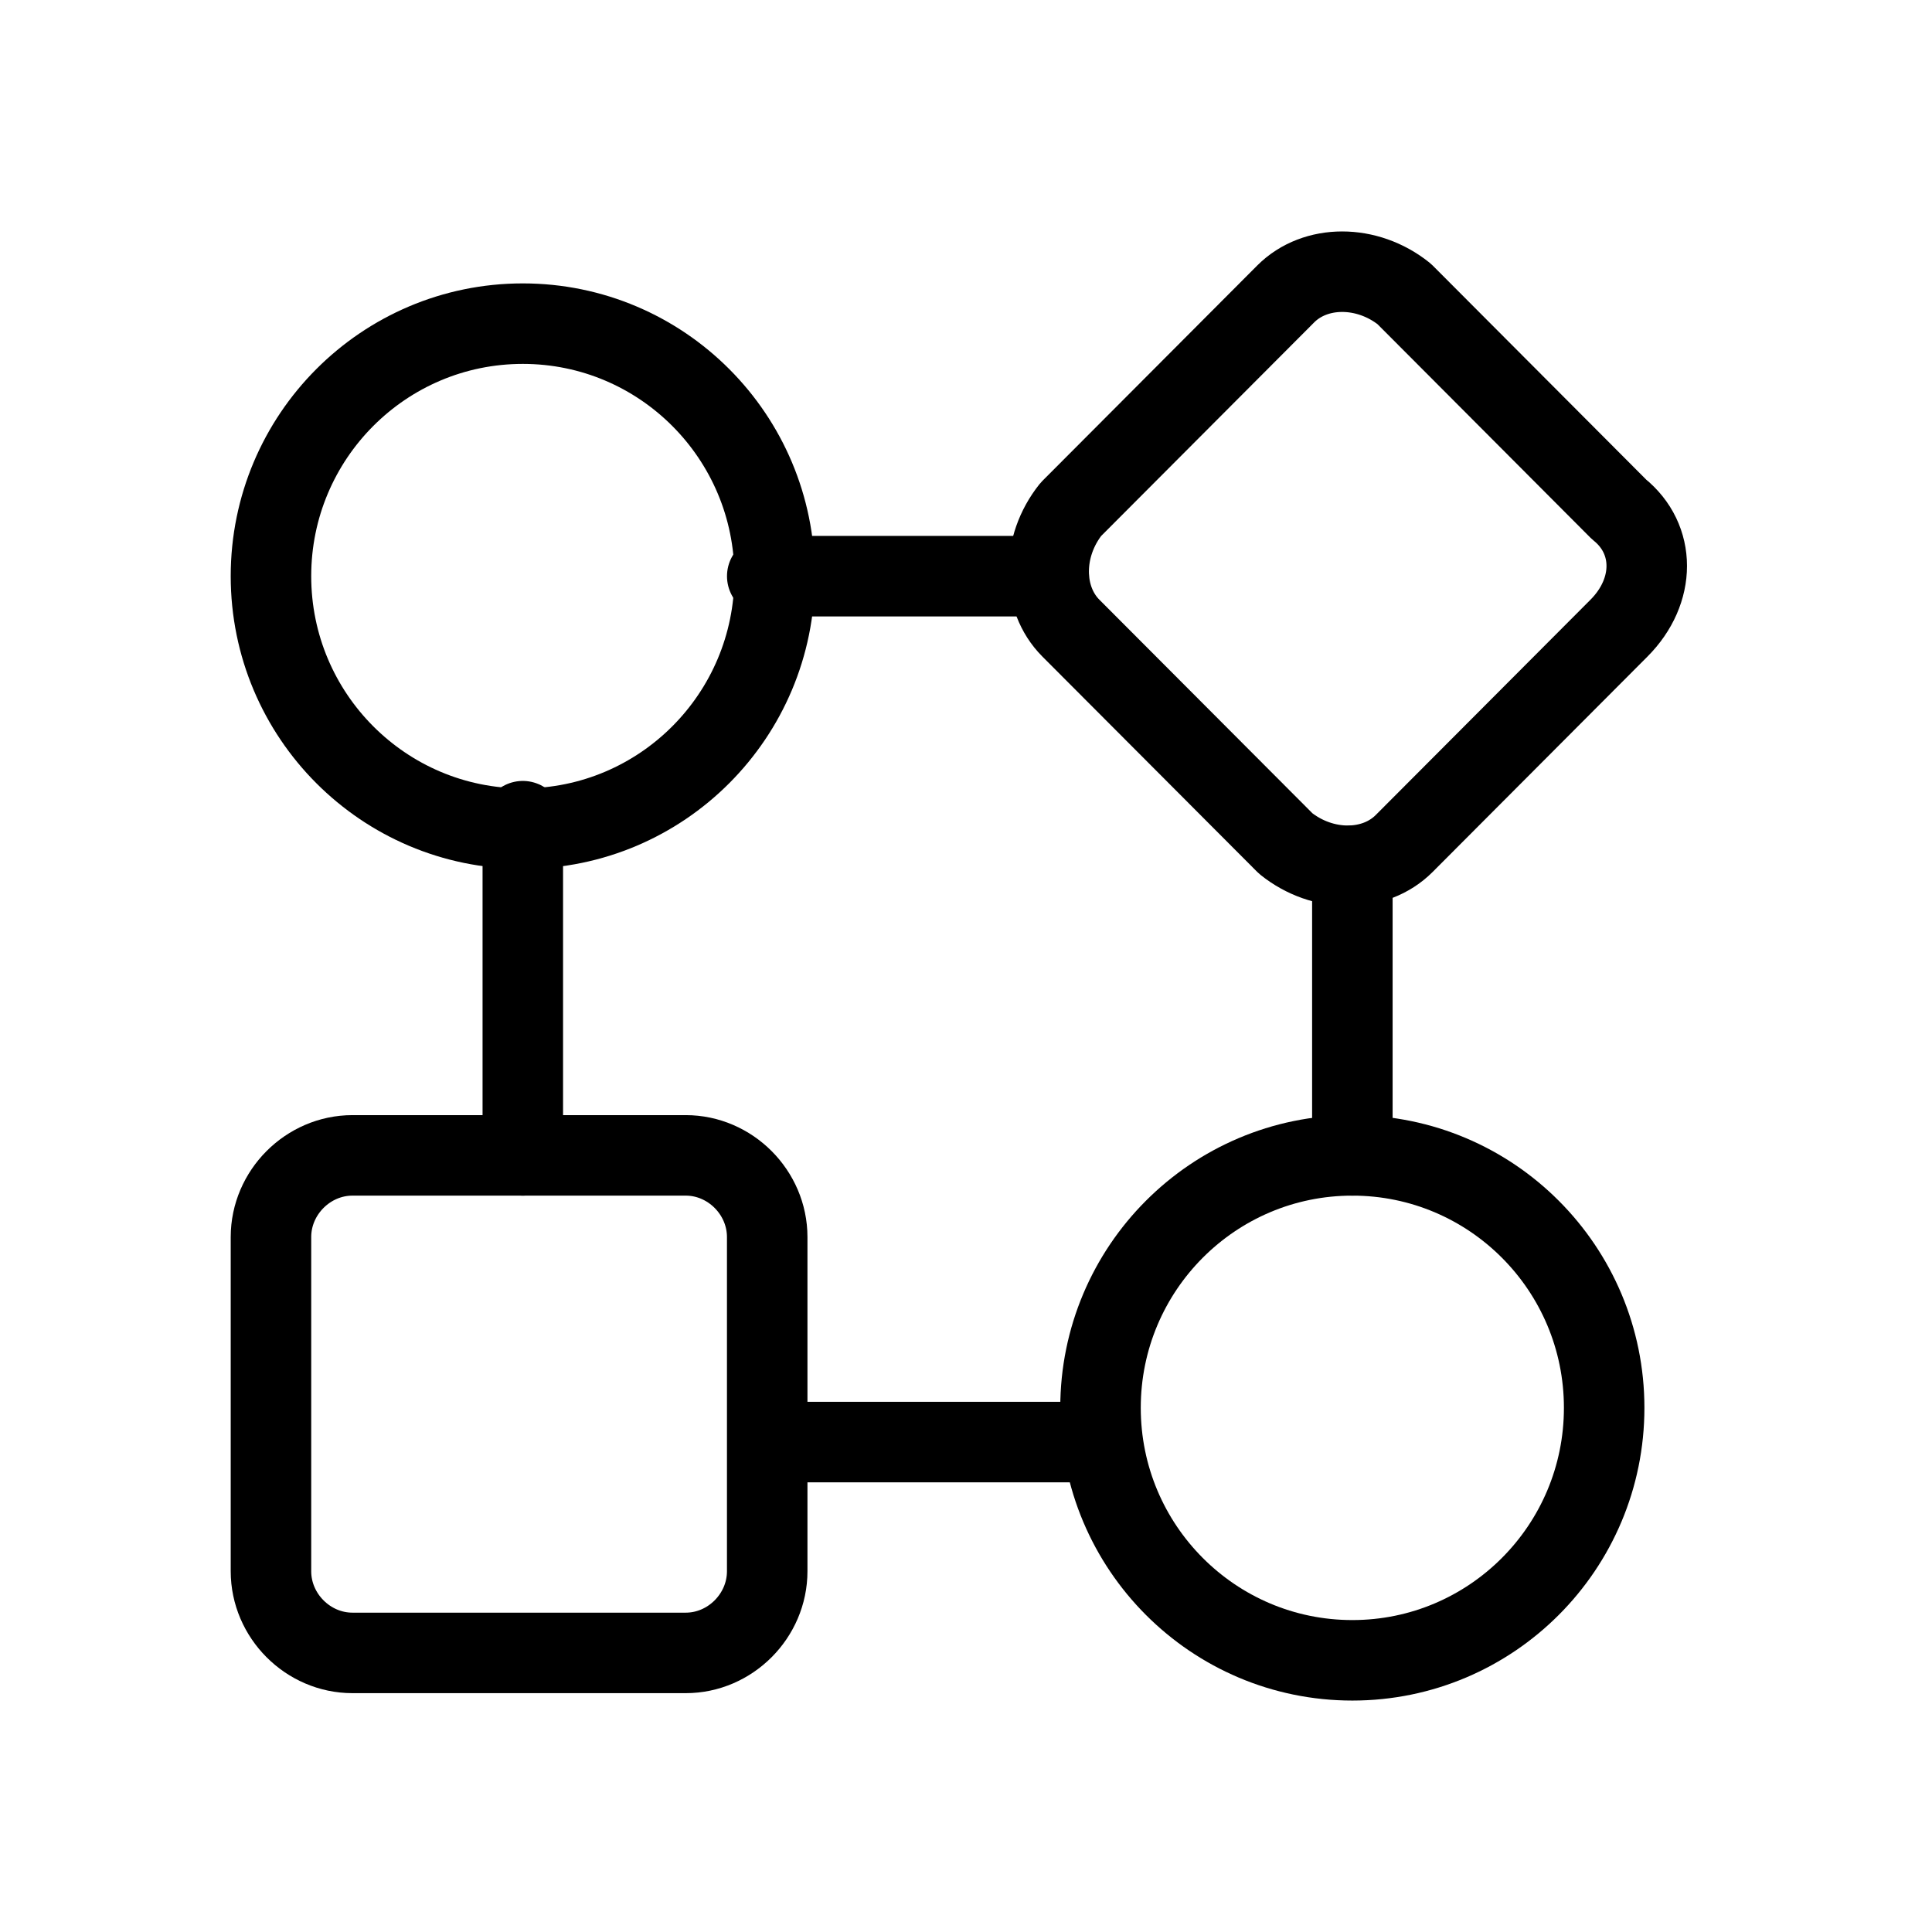
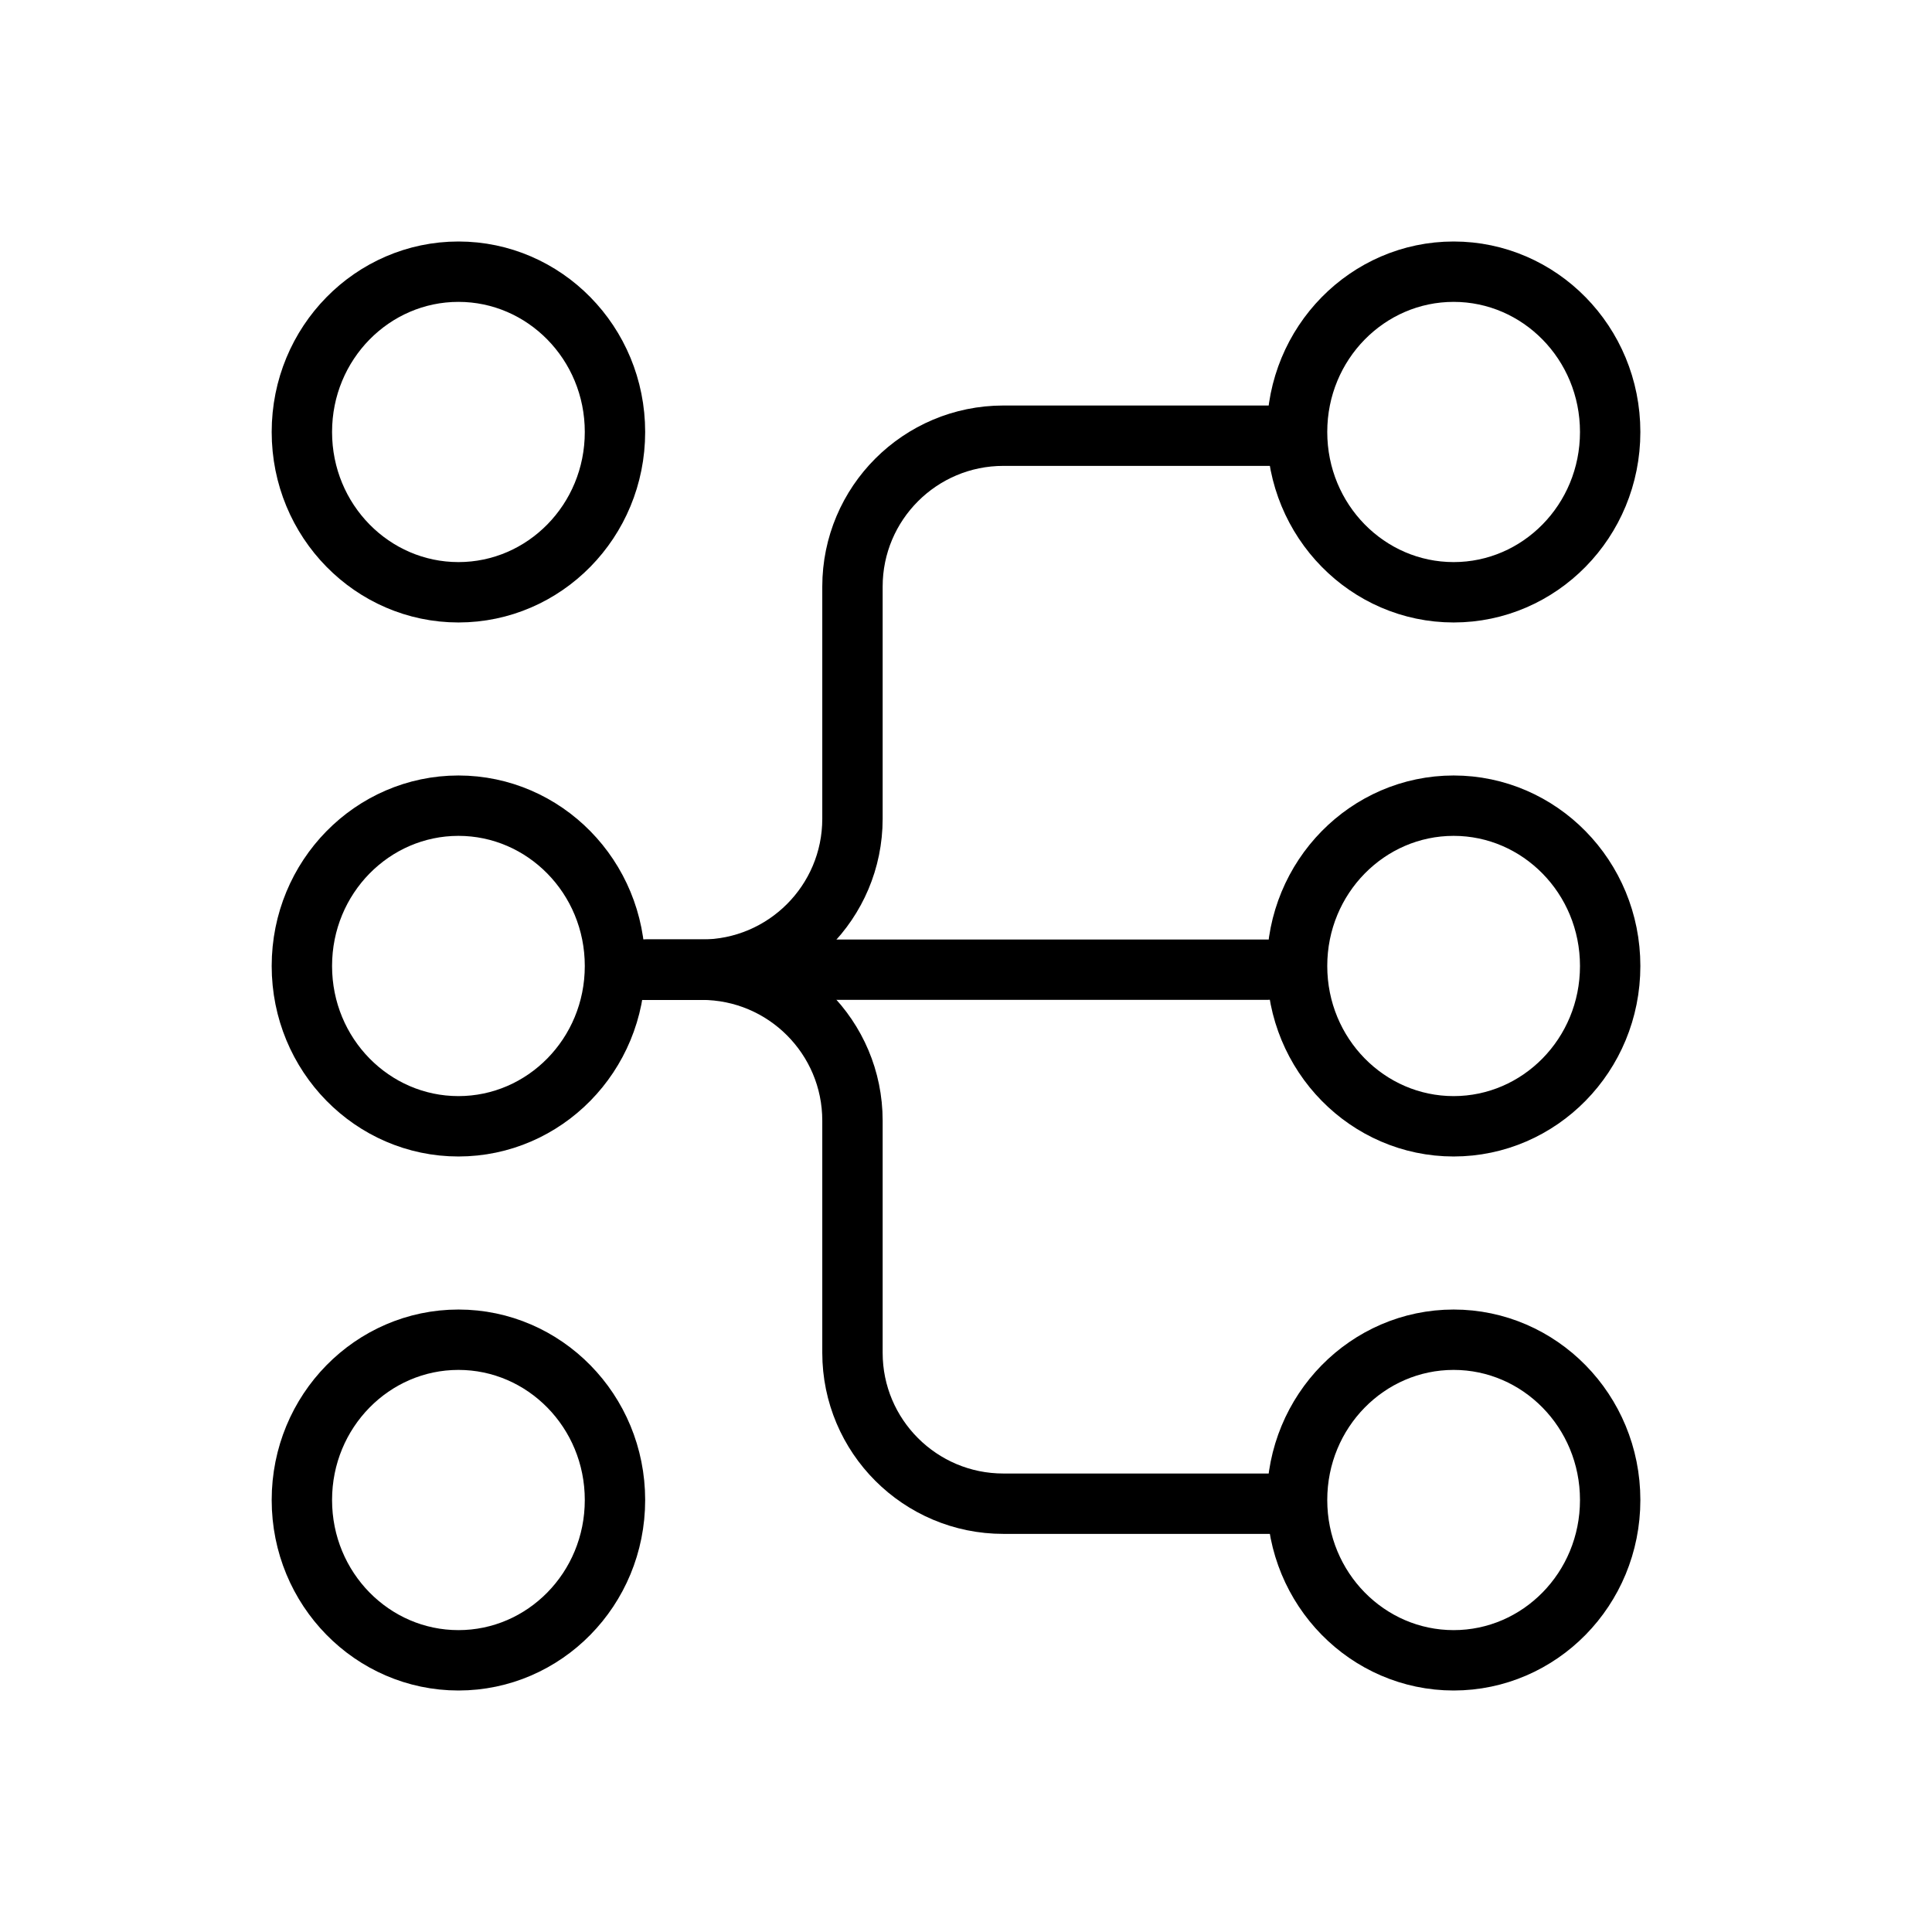
- <svg xmlns="http://www.w3.org/2000/svg" preserveAspectRatio="none" overflow="visible" style="display: block;" width="48" height="48" viewBox="0 0 48 48" fill="none">
-   <g id="icons">
-     <g id="Group">
-       <path id="Vector" d="M33.599 41.25C37.054 41.25 39.855 38.442 39.855 34.977C39.855 31.513 37.054 28.705 33.599 28.705C30.143 28.705 27.342 31.513 27.342 34.977C27.342 38.442 30.143 41.25 33.599 41.25Z" stroke="black" stroke-width="2" stroke-miterlimit="10" stroke-linecap="round" stroke-linejoin="round" />
-       <path id="Vector_2" d="M12.989 20.402V28.705" stroke="black" stroke-width="2" stroke-miterlimit="10" stroke-linecap="round" stroke-linejoin="round" />
-       <path id="Vector_3" d="M17.037 41.066H8.757C7.652 41.066 6.732 40.144 6.732 39.037V30.734C6.732 29.628 7.652 28.705 8.757 28.705H17.037C18.141 28.705 19.061 29.628 19.061 30.734V39.037C19.061 40.144 18.141 41.066 17.037 41.066Z" stroke="black" stroke-width="2" stroke-miterlimit="10" stroke-linecap="round" stroke-linejoin="round" />
-       <path id="Vector_4" d="M33.599 28.705V21.51" stroke="black" stroke-width="2" stroke-miterlimit="10" stroke-linecap="round" stroke-linejoin="round" />
-       <path id="Vector_5" d="M26.96 35.828L19.784 35.828" stroke="black" stroke-width="2" stroke-miterlimit="10" stroke-linecap="round" stroke-linejoin="round" />
-       <path id="Vector_6" d="M12.989 20.587C16.444 20.587 19.245 17.779 19.245 14.314C19.245 10.85 16.444 8.041 12.989 8.041C9.533 8.041 6.732 10.85 6.732 14.314C6.732 17.779 9.533 20.587 12.989 20.587Z" stroke="black" stroke-width="2" stroke-miterlimit="10" stroke-linecap="round" stroke-linejoin="round" />
-       <path id="Vector_7" d="M40.223 15.606L34.887 20.956C34.151 21.694 32.863 21.694 31.943 20.956L26.606 15.606C25.87 14.868 25.87 13.576 26.606 12.654L31.943 7.303C32.679 6.566 33.967 6.566 34.887 7.303L40.223 12.654C41.143 13.392 41.143 14.683 40.223 15.606Z" stroke="black" stroke-width="2" stroke-miterlimit="10" stroke-linecap="round" stroke-linejoin="round" />
-       <path id="Vector_8" d="M26.055 14.315H19.062" stroke="black" stroke-width="2" stroke-miterlimit="10" stroke-linecap="round" stroke-linejoin="round" />
+ <svg xmlns="http://www.w3.org/2000/svg" width="64" height="64" viewBox="0 0 64 64" fill="none">
+ D9DADF"/&gt;
+ #D9DADF"/&gt;
+ <g id="icons">
+     <rect x="-80.5" y="-209" width="274" height="353" rx="4.5" stroke="#9747FF" stroke-dasharray="10 5" />
+     <g id="Property 1=oui:index-mapping">
+       <g id="Group 24">
+         <path id="Ellipse 2" d="M15.187 9C18.032 9 20.372 11.359 20.372 14.31C20.372 17.262 18.032 19.62 15.187 19.62C12.341 19.62 10 17.262 10 14.31C10 11.359 12.341 9 15.187 9Z" stroke="black" stroke-width="2" />
+         <path id="Ellipse 3" d="M48.154 9C50.999 9 53.339 11.359 53.339 14.31C53.339 17.262 50.999 19.62 48.154 19.62C45.308 19.62 42.968 17.262 42.967 14.31C42.967 11.359 45.308 9 48.154 9Z" stroke="black" stroke-width="2" />
+         <path id="Ellipse 4" d="M15.187 26.689C18.032 26.69 20.372 29.049 20.372 32C20.372 34.951 18.032 37.309 15.187 37.31C12.341 37.31 10 34.951 10 32C10 29.049 12.341 26.689 15.187 26.689Z" stroke="black" stroke-width="2" />
+         <path id="Ellipse 6" d="M15.187 44.38C18.032 44.38 20.372 46.739 20.372 49.69C20.372 52.642 18.032 55 15.187 55C12.341 55 10 52.642 10 49.69C10 46.739 12.341 44.38 15.187 44.38Z" stroke="black" stroke-width="2" />
+         <path id="Ellipse 5" d="M48.154 26.689C50.999 26.69 53.339 29.049 53.339 32C53.339 34.951 50.999 37.309 48.154 37.31C45.308 37.31 42.968 34.951 42.967 32C42.967 29.049 45.308 26.689 48.154 26.689Z" stroke="black" stroke-width="2" />
+         <path id="Ellipse 7" d="M48.154 44.38C50.999 44.38 53.339 46.739 53.339 49.69C53.339 52.642 50.999 55 48.154 55C45.308 55 42.968 52.642 42.967 49.69C42.967 46.739 45.308 44.38 48.154 44.38Z" stroke="black" stroke-width="2" />
+         <path id="Vector 3" d="M21.061 32.122H23.239C26.001 32.122 28.239 29.884 28.239 27.122V19.433C28.239 16.671 30.478 14.433 33.239 14.433H42.771" stroke="black" stroke-width="2" />
+         <path id="Vector 4" d="M21.061 32.123H23.239C26.001 32.123 28.239 34.361 28.239 37.123V44.812C28.239 47.574 30.478 49.812 33.239 49.812H42.771" stroke="black" stroke-width="2" />
+         <path id="Vector 7" d="M21.463 32.122H41.968" stroke="black" stroke-width="2" stroke-miterlimit="10" stroke-linecap="round" stroke-linejoin="round" />
+       </g>
    </g>
-     <g id="Vector_9">
- </g>
  </g>
</svg>
